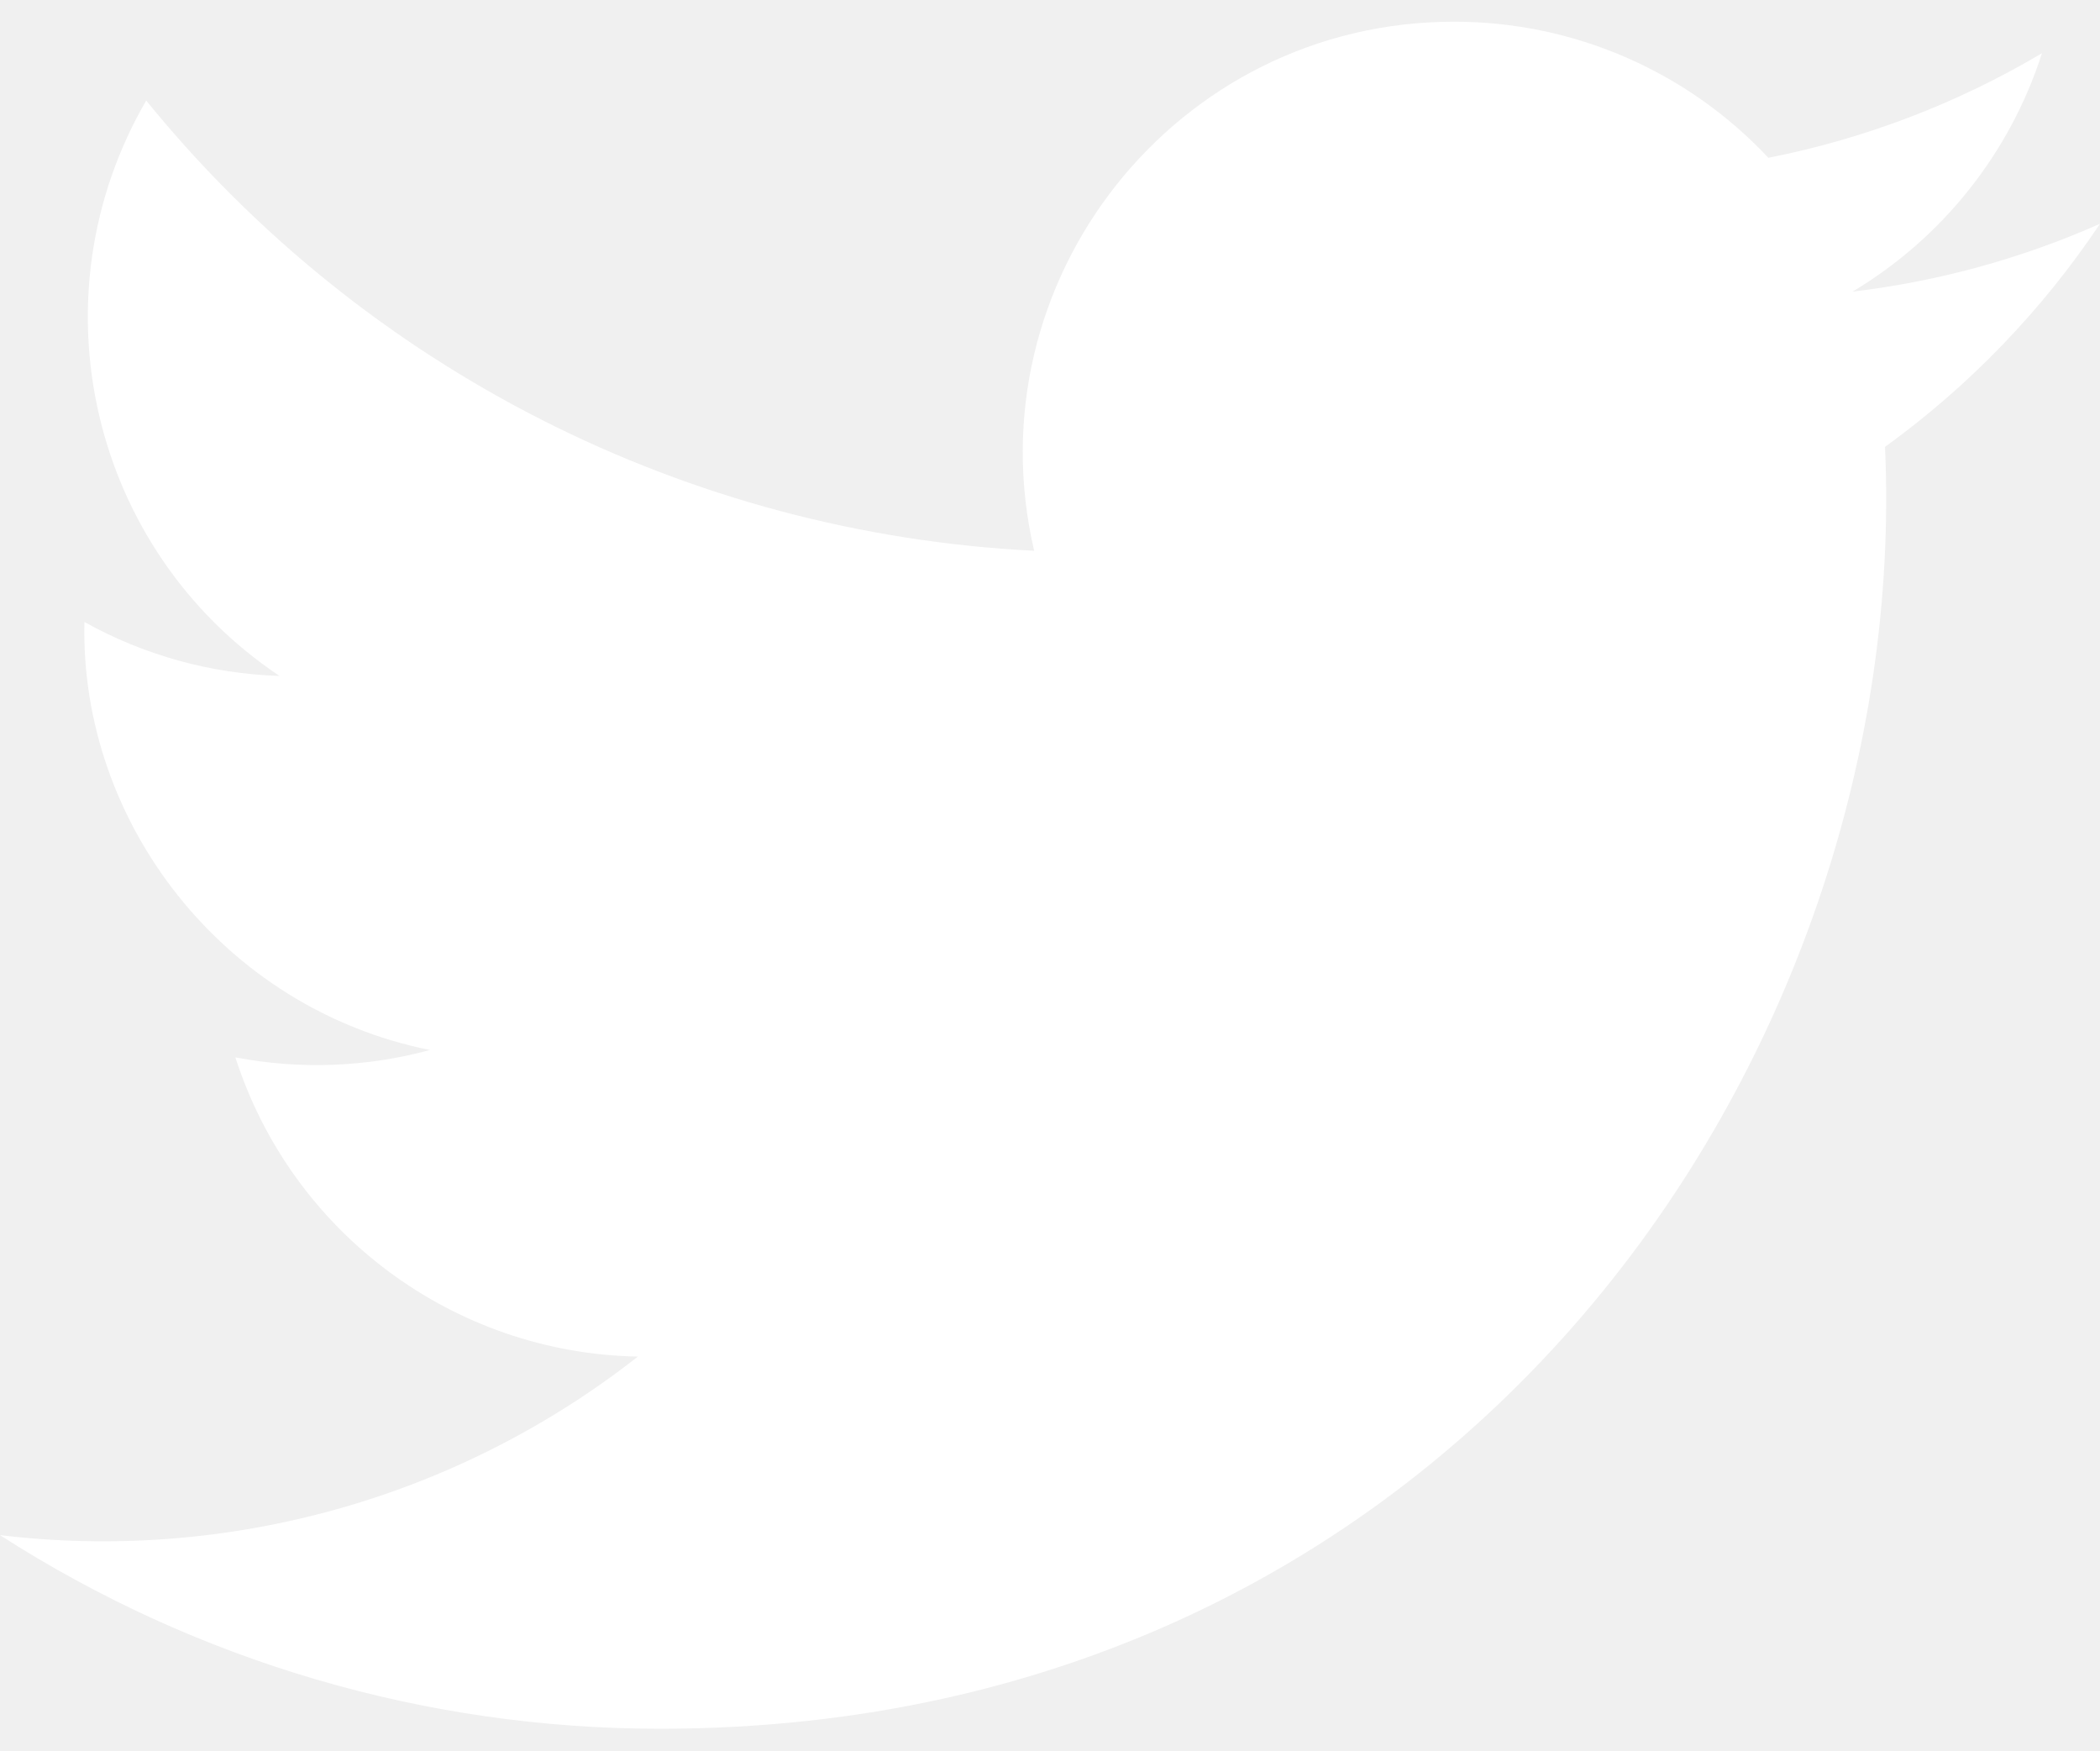
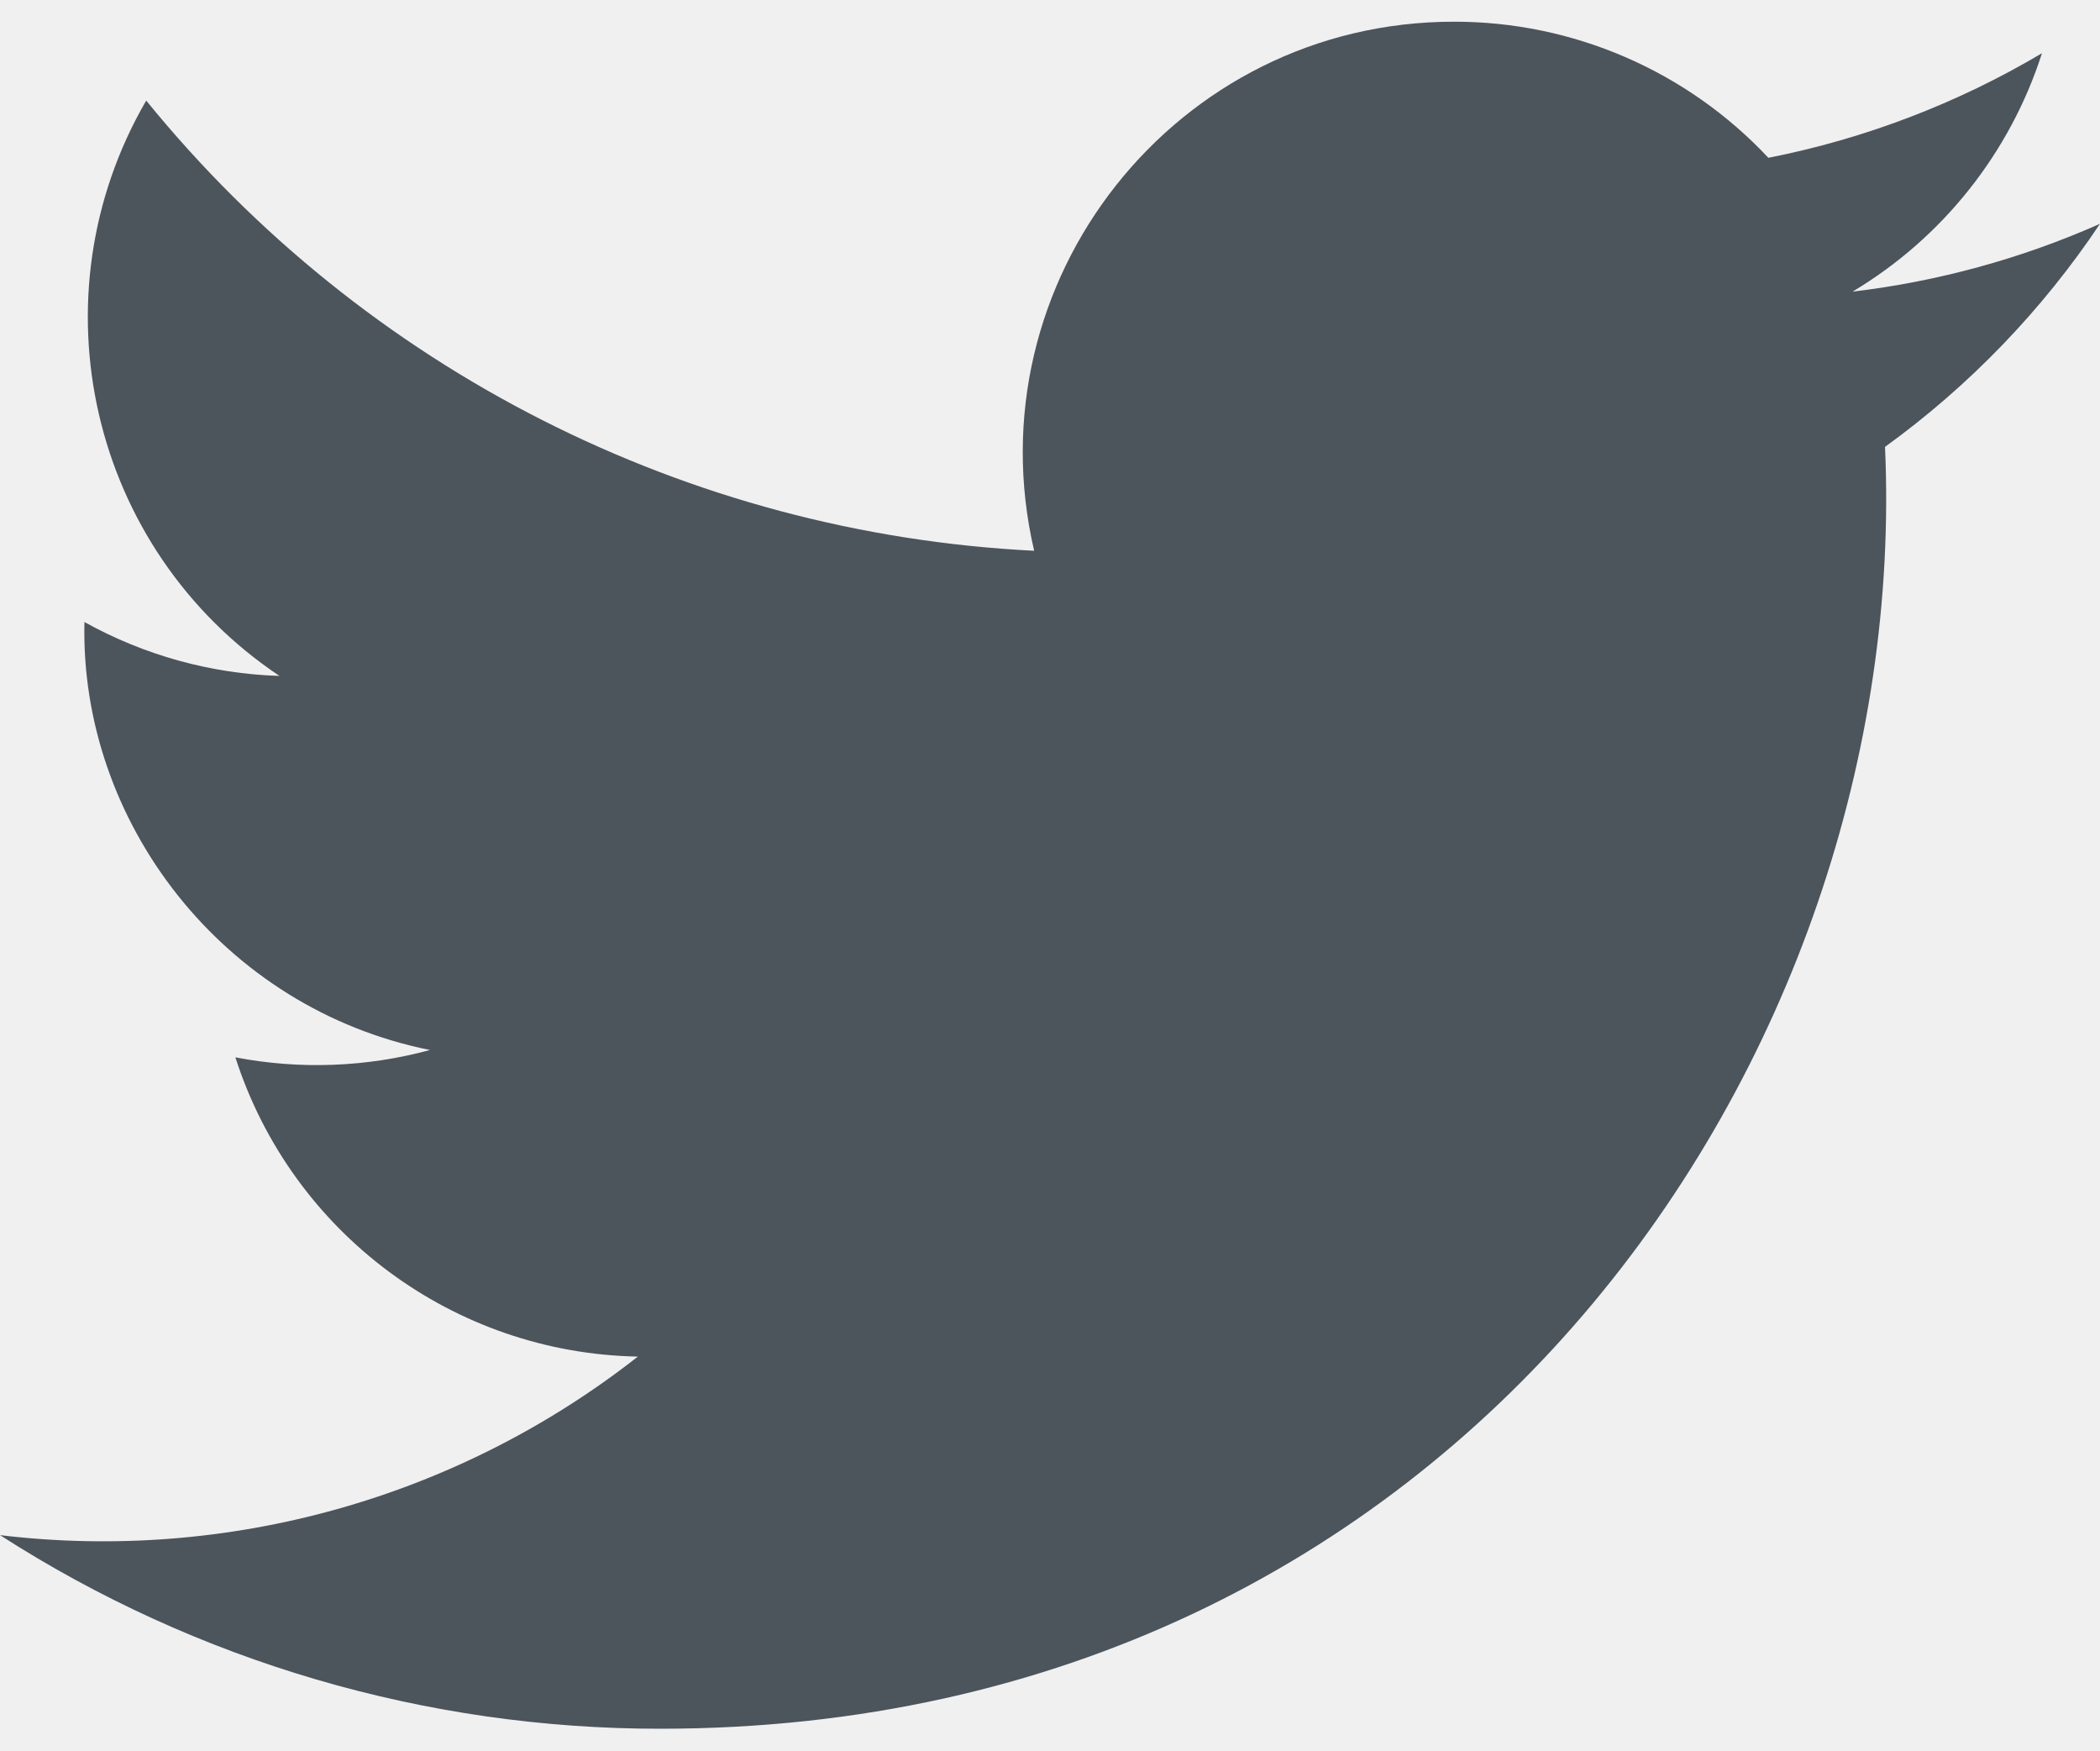
<svg xmlns="http://www.w3.org/2000/svg" width="24" height="20">
-   <path d="M24 2.557a9.83 9.83 0 01-2.828.775A4.932 4.932 0 0023.337.608a9.864 9.864 0 01-3.127 1.195A4.916 4.916 0 0016.616.248c-3.179 0-5.515 2.966-4.797 6.045A13.978 13.978 0 011.671 1.149a4.93 4.93 0 001.523 6.574 4.903 4.903 0 01-2.229-.616c-.054 2.281 1.581 4.415 3.949 4.89a4.935 4.935 0 01-2.224.084 4.928 4.928 0 004.6 3.419A9.9 9.9 0 010 17.54a13.94 13.94 0 007.548 2.212c9.142 0 14.307-7.721 13.995-14.646A10.025 10.025 0 0024 2.557z" fill="#FFF" fill-rule="nonzero" />
+   <path d="M24 2.557a9.83 9.83 0 01-2.828.775A4.932 4.932 0 0023.337.608a9.864 9.864 0 01-3.127 1.195A4.916 4.916 0 0016.616.248c-3.179 0-5.515 2.966-4.797 6.045A13.978 13.978 0 011.671 1.149a4.93 4.93 0 001.523 6.574 4.903 4.903 0 01-2.229-.616c-.054 2.281 1.581 4.415 3.949 4.89a4.935 4.935 0 01-2.224.084 4.928 4.928 0 004.6 3.419A9.9 9.9 0 010 17.54a13.94 13.94 0 007.548 2.212c9.142 0 14.307-7.721 13.995-14.646A10.025 10.025 0 0024 2.557z" fill="#4C545C" fill-rule="nonzero" />
</svg>
